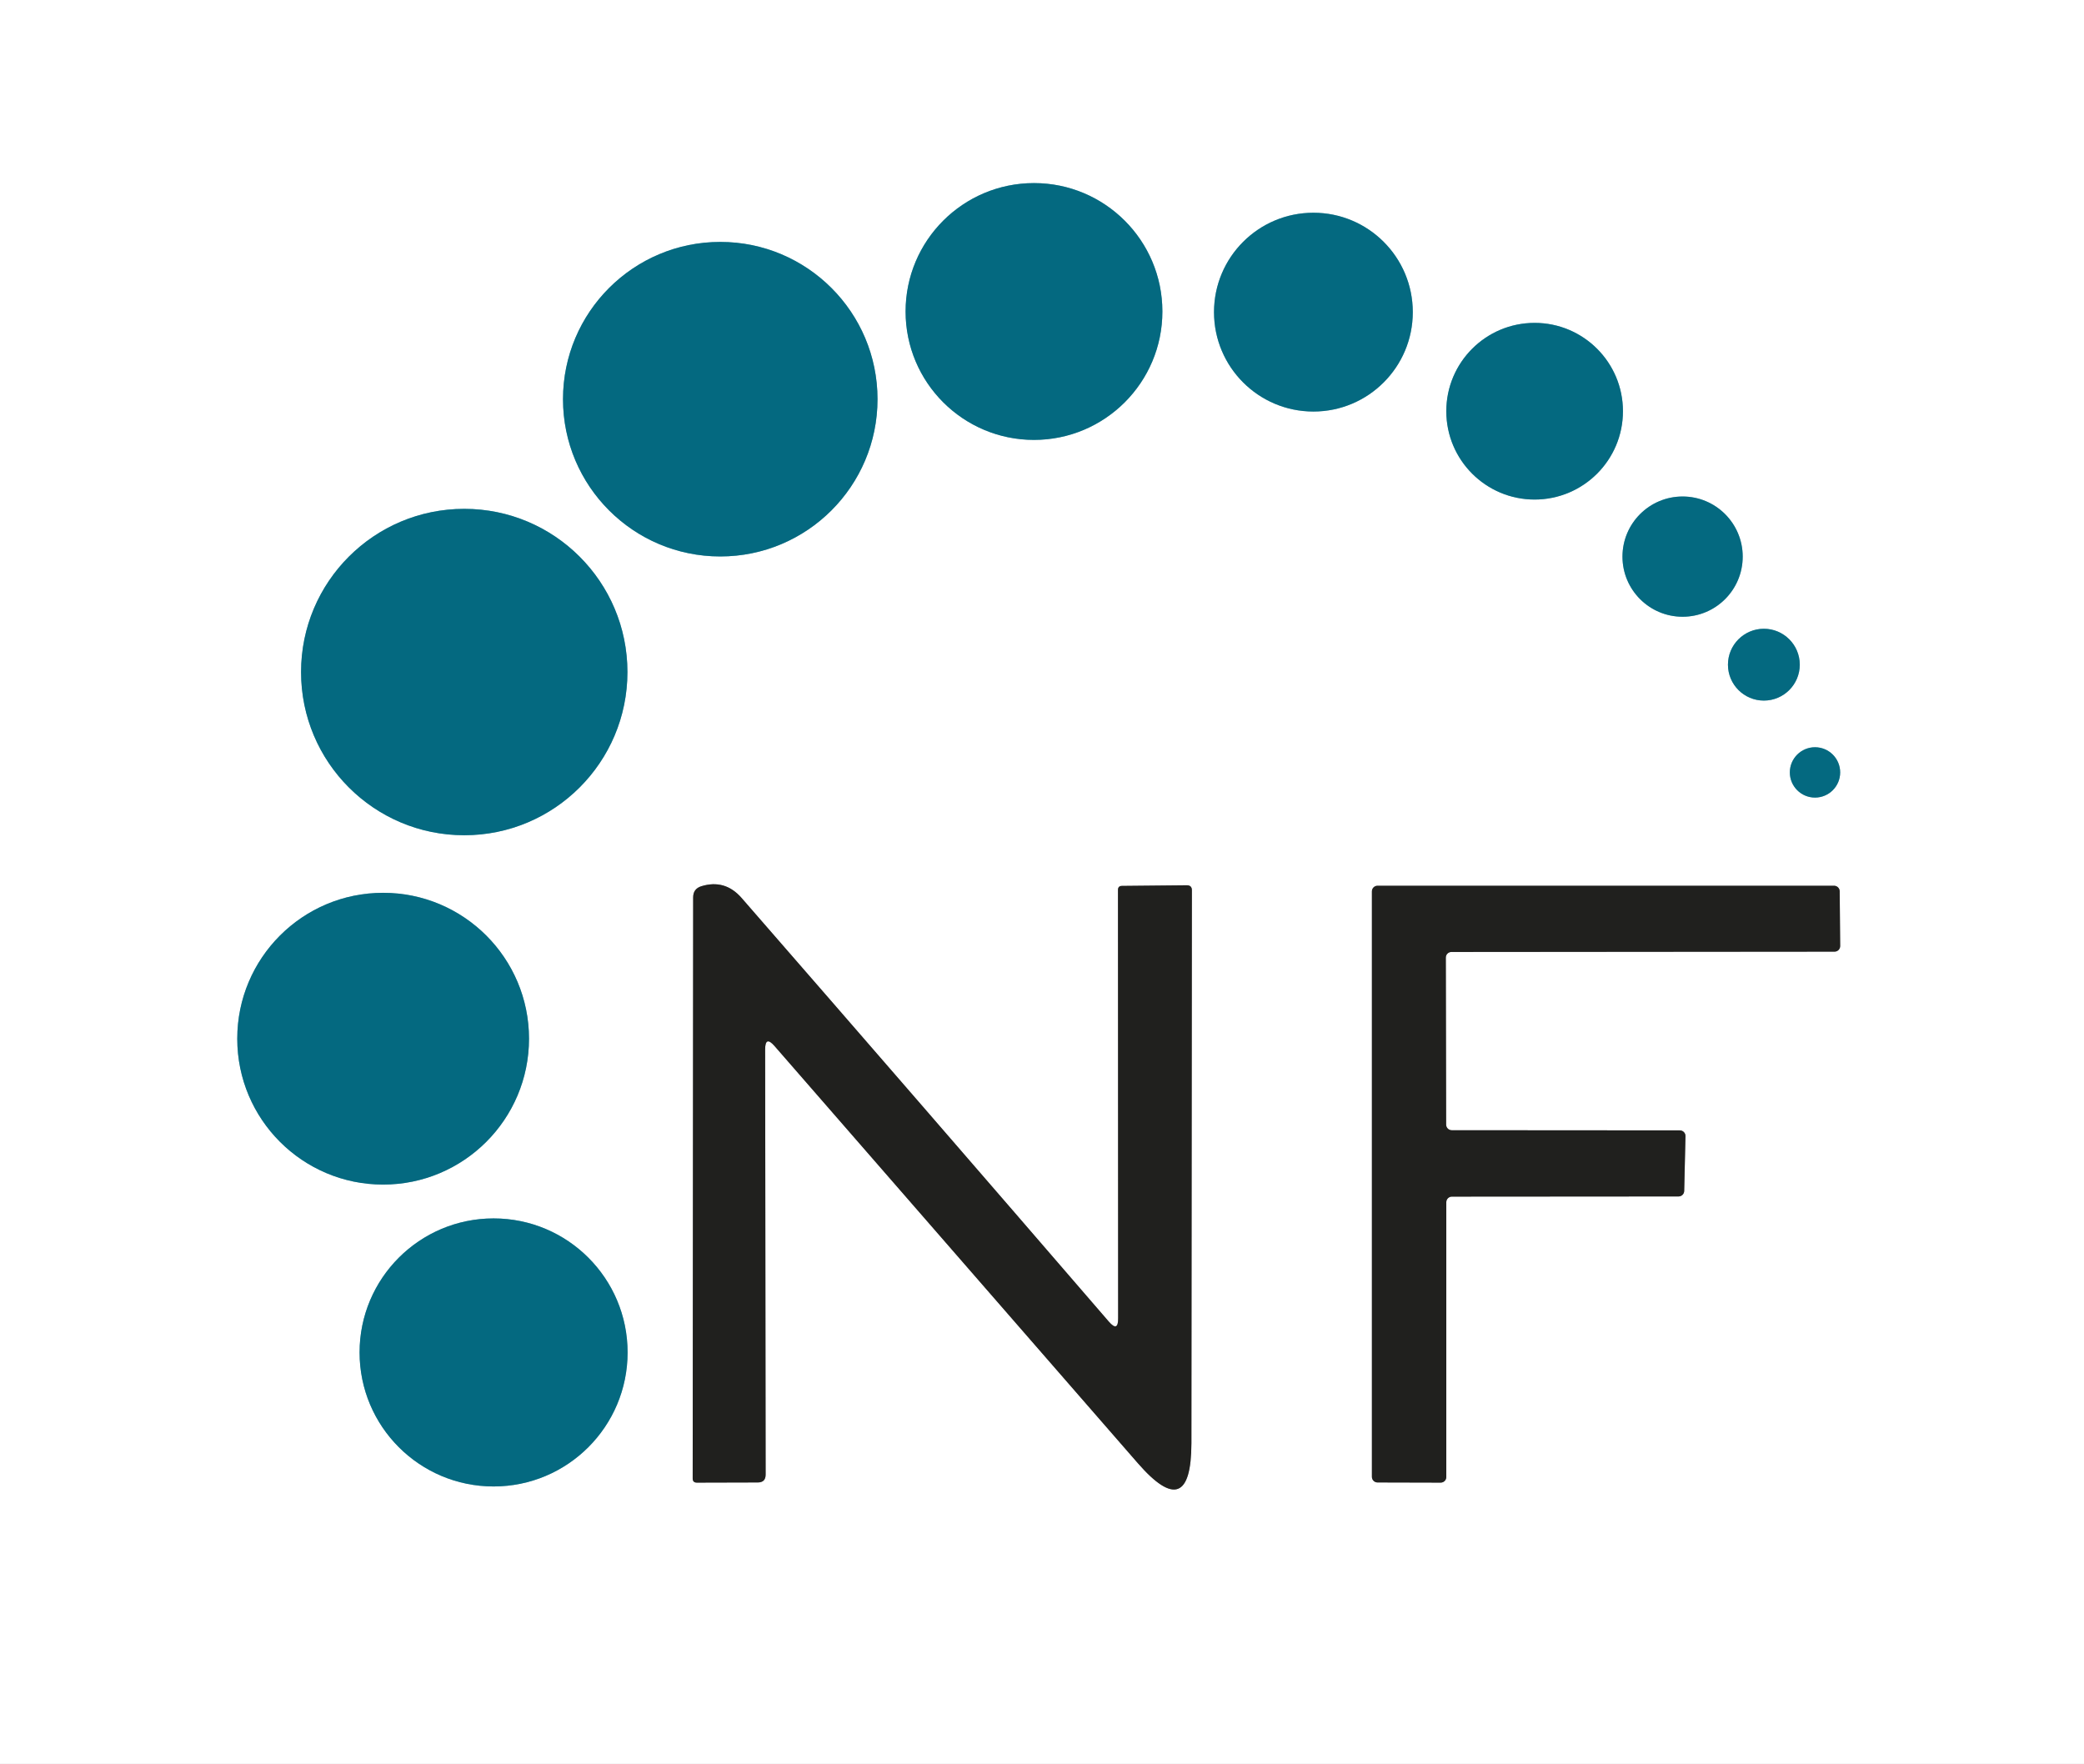
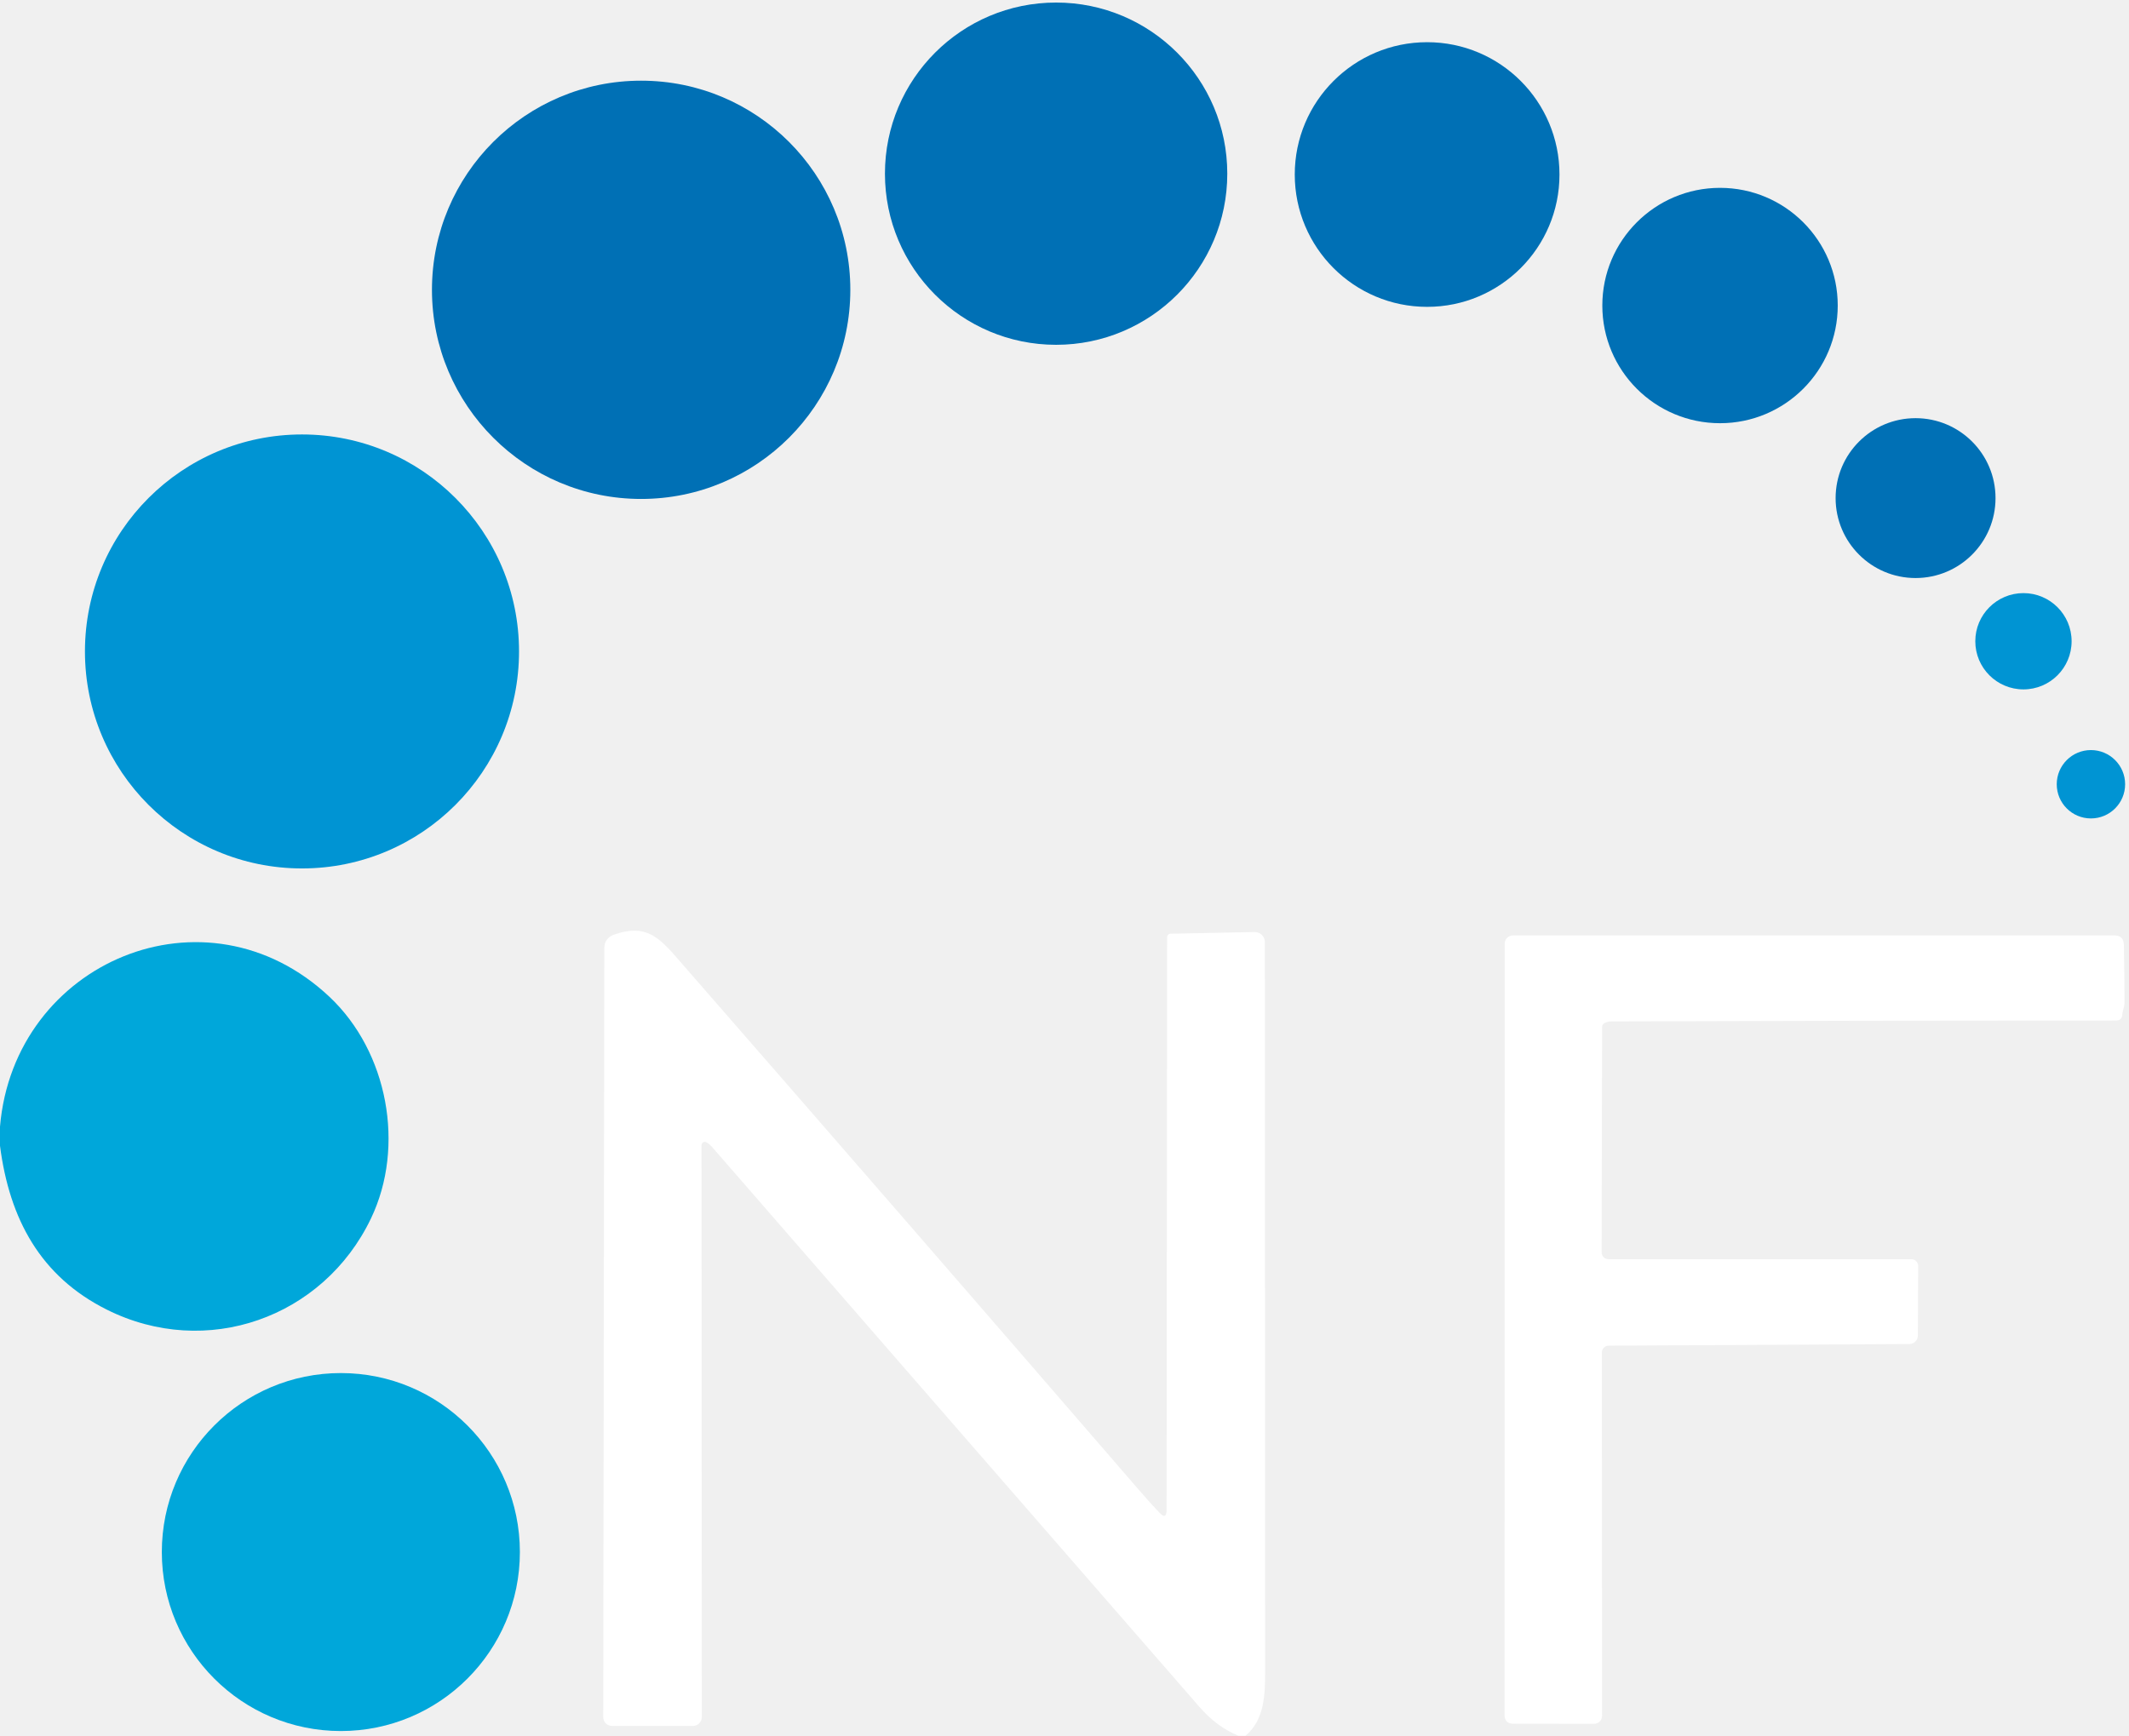
- <svg xmlns="http://www.w3.org/2000/svg" version="1.1" viewBox="0.00 0.00 130.00 110.00">
-   <g stroke-width="2.00" fill="none" stroke-linecap="butt">
-     <path stroke="#82b4c0" vector-effect="non-scaling-stroke" d="   M 72.51 19.43   A 8.01 8.01 0.0 0 0 64.50 11.42   A 8.01 8.01 0.0 0 0 56.49 19.43   A 8.01 8.01 0.0 0 0 64.50 27.44   A 8.01 8.01 0.0 0 0 72.51 19.43" />
-     <path stroke="#82b4c0" vector-effect="non-scaling-stroke" d="   M 88.13 19.47   A 6.20 6.20 0.0 0 0 81.93 13.27   A 6.20 6.20 0.0 0 0 75.73 19.47   A 6.20 6.20 0.0 0 0 81.93 25.67   A 6.20 6.20 0.0 0 0 88.13 19.47" />
-     <path stroke="#82b4c0" vector-effect="non-scaling-stroke" d="   M 54.74 24.90   A 9.81 9.81 0.0 0 0 44.93 15.09   A 9.81 9.81 0.0 0 0 35.12 24.90   A 9.81 9.81 0.0 0 0 44.93 34.71   A 9.81 9.81 0.0 0 0 54.74 24.90" />
-     <path stroke="#82b4c0" vector-effect="non-scaling-stroke" d="   M 101.24 25.65   A 5.51 5.51 0.0 0 0 95.73 20.14   A 5.51 5.51 0.0 0 0 90.22 25.65   A 5.51 5.51 0.0 0 0 95.73 31.16   A 5.51 5.51 0.0 0 0 101.24 25.65" />
-     <path stroke="#82b4c0" vector-effect="non-scaling-stroke" d="   M 108.71 34.72   A 3.75 3.75 0.0 0 0 104.96 30.97   A 3.75 3.75 0.0 0 0 101.21 34.72   A 3.75 3.75 0.0 0 0 104.96 38.47   A 3.75 3.75 0.0 0 0 108.71 34.72" />
-     <path stroke="#82b4c0" vector-effect="non-scaling-stroke" d="   M 39.14 41.92   A 10.18 10.18 0.0 0 0 28.96 31.74   A 10.18 10.18 0.0 0 0 18.78 41.92   A 10.18 10.18 0.0 0 0 28.96 52.10   A 10.18 10.18 0.0 0 0 39.14 41.92" />
-     <path stroke="#82b4c0" vector-effect="non-scaling-stroke" d="   M 112.27 41.46   A 2.24 2.24 0.0 0 0 110.03 39.22   A 2.24 2.24 0.0 0 0 107.79 41.46   A 2.24 2.24 0.0 0 0 110.03 43.70   A 2.24 2.24 0.0 0 0 112.27 41.46" />
-     <path stroke="#82b4c0" vector-effect="non-scaling-stroke" d="   M 114.79 48.18   A 1.57 1.57 0.0 0 0 113.22 46.61   A 1.57 1.57 0.0 0 0 111.65 48.18   A 1.57 1.57 0.0 0 0 113.22 49.75   A 1.57 1.57 0.0 0 0 114.79 48.18" />
-     <path stroke="#90908f" vector-effect="non-scaling-stroke" d="   M 69.75 82.22   Q 69.76 83.12 69.17 82.44   Q 57.34 68.73 46.25 56.00   Q 45.22 54.83 43.75 55.28   Q 43.24 55.44 43.24 55.97   L 43.21 92.22   Q 43.21 92.48 43.47 92.48   L 47.27 92.47   Q 47.76 92.47 47.76 91.98   L 47.73 65.46   Q 47.73 64.58 48.31 65.24   L 70.98 91.27   Q 74.31 95.09 74.32 90.02   L 74.35 55.53   Q 74.35 55.22 74.03 55.22   L 69.99 55.26   Q 69.74 55.26 69.74 55.51   L 69.75 82.22" />
-     <path stroke="#90908f" vector-effect="non-scaling-stroke" d="   M 90.56 70.50   A 0.35 0.35 0.0 0 1 90.21 70.15   L 90.19 59.73   A 0.35 0.35 0.0 0 1 90.54 59.38   L 114.44 59.36   A 0.35 0.35 0.0 0 0 114.79 59.01   L 114.76 55.60   A 0.35 0.35 0.0 0 0 114.41 55.25   L 85.93 55.25   A 0.35 0.35 0.0 0 0 85.58 55.60   L 85.58 92.12   A 0.35 0.35 0.0 0 0 85.93 92.47   L 89.87 92.48   A 0.35 0.35 0.0 0 0 90.22 92.13   L 90.22 74.99   A 0.35 0.35 0.0 0 1 90.57 74.64   L 104.71 74.63   A 0.35 0.35 0.0 0 0 105.06 74.29   L 105.14 70.87   A 0.35 0.35 0.0 0 0 104.79 70.51   L 90.56 70.50" />
-     <path stroke="#82b4c0" vector-effect="non-scaling-stroke" d="   M 33.00 64.79   A 9.10 9.10 0.0 0 0 23.90 55.69   A 9.10 9.10 0.0 0 0 14.80 64.79   A 9.10 9.10 0.0 0 0 23.90 73.89   A 9.10 9.10 0.0 0 0 33.00 64.79" />
-     <path stroke="#82b4c0" vector-effect="non-scaling-stroke" d="   M 39.15 84.36   A 8.36 8.36 0.0 0 0 30.79 76.00   A 8.36 8.36 0.0 0 0 22.43 84.36   A 8.36 8.36 0.0 0 0 30.79 92.72   A 8.36 8.36 0.0 0 0 39.15 84.36" />
-   </g>
-   <path fill="#ffffff" d="   M 0.00 0.00   L 130.00 0.00   L 130.00 110.00   L 0.00 110.00   L 0.00 0.00   Z   M 72.51 19.43   A 8.01 8.01 0.0 0 0 64.50 11.42   A 8.01 8.01 0.0 0 0 56.49 19.43   A 8.01 8.01 0.0 0 0 64.50 27.44   A 8.01 8.01 0.0 0 0 72.51 19.43   Z   M 88.13 19.47   A 6.20 6.20 0.0 0 0 81.93 13.27   A 6.20 6.20 0.0 0 0 75.73 19.47   A 6.20 6.20 0.0 0 0 81.93 25.67   A 6.20 6.20 0.0 0 0 88.13 19.47   Z   M 54.74 24.90   A 9.81 9.81 0.0 0 0 44.93 15.09   A 9.81 9.81 0.0 0 0 35.12 24.90   A 9.81 9.81 0.0 0 0 44.93 34.71   A 9.81 9.81 0.0 0 0 54.74 24.90   Z   M 101.24 25.65   A 5.51 5.51 0.0 0 0 95.73 20.14   A 5.51 5.51 0.0 0 0 90.22 25.65   A 5.51 5.51 0.0 0 0 95.73 31.16   A 5.51 5.51 0.0 0 0 101.24 25.65   Z   M 108.71 34.72   A 3.75 3.75 0.0 0 0 104.96 30.97   A 3.75 3.75 0.0 0 0 101.21 34.72   A 3.75 3.75 0.0 0 0 104.96 38.47   A 3.75 3.75 0.0 0 0 108.71 34.72   Z   M 39.14 41.92   A 10.18 10.18 0.0 0 0 28.96 31.74   A 10.18 10.18 0.0 0 0 18.78 41.92   A 10.18 10.18 0.0 0 0 28.96 52.10   A 10.18 10.18 0.0 0 0 39.14 41.92   Z   M 112.27 41.46   A 2.24 2.24 0.0 0 0 110.03 39.22   A 2.24 2.24 0.0 0 0 107.79 41.46   A 2.24 2.24 0.0 0 0 110.03 43.70   A 2.24 2.24 0.0 0 0 112.27 41.46   Z   M 114.79 48.18   A 1.57 1.57 0.0 0 0 113.22 46.61   A 1.57 1.57 0.0 0 0 111.65 48.18   A 1.57 1.57 0.0 0 0 113.22 49.75   A 1.57 1.57 0.0 0 0 114.79 48.18   Z   M 69.75 82.22   Q 69.76 83.12 69.17 82.44   Q 57.34 68.73 46.25 56.00   Q 45.22 54.83 43.75 55.28   Q 43.24 55.44 43.24 55.97   L 43.21 92.22   Q 43.21 92.48 43.47 92.48   L 47.27 92.47   Q 47.76 92.47 47.76 91.98   L 47.73 65.46   Q 47.73 64.58 48.31 65.24   L 70.98 91.27   Q 74.31 95.09 74.32 90.02   L 74.35 55.53   Q 74.35 55.22 74.03 55.22   L 69.99 55.26   Q 69.74 55.26 69.74 55.51   L 69.75 82.22   Z   M 90.56 70.50   A 0.35 0.35 0.0 0 1 90.21 70.15   L 90.19 59.73   A 0.35 0.35 0.0 0 1 90.54 59.38   L 114.44 59.36   A 0.35 0.35 0.0 0 0 114.79 59.01   L 114.76 55.60   A 0.35 0.35 0.0 0 0 114.41 55.25   L 85.93 55.25   A 0.35 0.35 0.0 0 0 85.58 55.60   L 85.58 92.12   A 0.35 0.35 0.0 0 0 85.93 92.47   L 89.87 92.48   A 0.35 0.35 0.0 0 0 90.22 92.13   L 90.22 74.99   A 0.35 0.35 0.0 0 1 90.57 74.64   L 104.71 74.63   A 0.35 0.35 0.0 0 0 105.06 74.29   L 105.14 70.87   A 0.35 0.35 0.0 0 0 104.79 70.51   L 90.56 70.50   Z   M 33.00 64.79   A 9.10 9.10 0.0 0 0 23.90 55.69   A 9.10 9.10 0.0 0 0 14.80 64.79   A 9.10 9.10 0.0 0 0 23.90 73.89   A 9.10 9.10 0.0 0 0 33.00 64.79   Z   M 39.15 84.36   A 8.36 8.36 0.0 0 0 30.79 76.00   A 8.36 8.36 0.0 0 0 22.43 84.36   A 8.36 8.36 0.0 0 0 30.79 92.72   A 8.36 8.36 0.0 0 0 39.15 84.36   Z" />
-   <circle fill="#046980" cx="64.50" cy="19.43" r="8.01" />
-   <circle fill="#046980" cx="81.93" cy="19.47" r="6.20" />
-   <circle fill="#046980" cx="44.93" cy="24.90" r="9.81" />
-   <circle fill="#046980" cx="95.73" cy="25.65" r="5.51" />
-   <circle fill="#046980" cx="104.96" cy="34.72" r="3.75" />
-   <circle fill="#046980" cx="28.96" cy="41.92" r="10.18" />
-   <circle fill="#046980" cx="110.03" cy="41.46" r="2.24" />
-   <circle fill="#046980" cx="113.22" cy="48.18" r="1.57" />
-   <path fill="#20201e" d="   M 69.75 82.22   L 69.74 55.51   Q 69.74 55.26 69.99 55.26   L 74.03 55.22   Q 74.35 55.22 74.35 55.53   L 74.32 90.02   Q 74.31 95.09 70.98 91.27   L 48.31 65.24   Q 47.73 64.58 47.73 65.46   L 47.76 91.98   Q 47.76 92.47 47.27 92.47   L 43.47 92.48   Q 43.21 92.48 43.21 92.22   L 43.24 55.97   Q 43.24 55.44 43.75 55.28   Q 45.22 54.83 46.25 56.00   Q 57.34 68.73 69.17 82.44   Q 69.76 83.12 69.75 82.22   Z" />
-   <path fill="#20201e" d="   M 90.56 70.50   L 104.79 70.51   A 0.35 0.35 0.0 0 1 105.14 70.87   L 105.06 74.29   A 0.35 0.35 0.0 0 1 104.71 74.63   L 90.57 74.64   A 0.35 0.35 0.0 0 0 90.22 74.99   L 90.22 92.13   A 0.35 0.35 0.0 0 1 89.87 92.48   L 85.93 92.47   A 0.35 0.35 0.0 0 1 85.58 92.12   L 85.58 55.60   A 0.35 0.35 0.0 0 1 85.93 55.25   L 114.41 55.25   A 0.35 0.35 0.0 0 1 114.76 55.60   L 114.79 59.01   A 0.35 0.35 0.0 0 1 114.44 59.36   L 90.54 59.38   A 0.35 0.35 0.0 0 0 90.19 59.73   L 90.21 70.15   A 0.35 0.35 0.0 0 0 90.56 70.50   Z" />
-   <circle fill="#046980" cx="23.90" cy="64.79" r="9.10" />
-   <circle fill="#046980" cx="30.79" cy="84.36" r="8.36" />
+ <svg xmlns="http://www.w3.org/2000/svg" version="1.1" viewBox="0.00 0.00 401.00 327.00">
+   <circle fill="#0070b5" cx="198.92" cy="32.72" r="32.24" />
+   <circle fill="#0070b5" cx="268.80" cy="32.88" r="24.93" />
+   <circle fill="#0070b5" cx="120.76" cy="54.60" r="39.40" />
+   <circle fill="#0070b5" cx="323.97" cy="57.56" r="22.17" />
+   <circle fill="#0070b5" cx="360.80" cy="93.84" r="15.06" />
+   <circle fill="#0094d3" cx="56.88" cy="122.73" r="40.88" />
+   <circle fill="#0094d3" cx="381.12" cy="120.81" r="9.07" />
+   <circle fill="#0094d3" cx="393.83" cy="147.75" r="6.44" />
+   <path fill="#ffffff" d="   M 234.60 327.00   L 233.24 327.00   Q 229.21 325.36 225.92 321.58   Q 180.01 268.86 134.14 216.11   Q 133.61 215.51 133.05 215.20   A 0.62 0.62 0.0 0 0 132.13 215.74   L 132.19 323.48   A 1.68 1.67 90.0 0 1 130.52 325.16   L 115.26 325.15   A 1.64 1.64 0.0 0 1 113.62 323.51   L 113.82 178.70   Q 113.83 176.71 115.71 176.06   C 122.18 173.83 124.51 177.02 128.79 181.94   Q 171.84 231.30 214.65 280.85   Q 216.78 283.32 218.41 285.01   Q 219.72 286.37 219.73 284.48   L 219.83 176.55   A 0.64 0.64 0.0 0 1 220.45 175.91   L 236.30 175.59   A 1.91 1.90 -0.4 0 1 238.24 177.49   Q 238.25 245.64 238.29 314.50   C 238.30 319.21 238.22 323.95 234.60 327.00   Z" />
+   <path fill="#ffffff" d="   M 302.18 192.76   A 0.81 0.81 0.0 0 0 301.76 193.47   L 301.67 235.95   A 1.28 1.28 0.0 0 0 302.95 237.23   L 360.01 237.23   A 1.28 1.28 0.0 0 1 361.29 238.51   L 361.23 251.61   A 1.60 1.60 0.0 0 1 359.64 253.21   L 302.98 253.52   A 1.26 1.26 0.0 0 0 301.72 254.78   L 301.75 323.25   A 1.50 1.50 0.0 0 1 300.24 324.76   L 285.06 324.74   Q 283.38 324.74 283.38 323.06   L 283.42 177.78   A 1.55 1.55 0.0 0 1 284.97 176.23   L 398.24 176.23   Q 399.99 176.23 400.03 177.97   Q 400.16 183.57 400.15 188.94   C 400.15 189.77 399.77 190.42 399.74 191.14   Q 399.69 192.26 398.56 192.26   Q 351.12 192.27 303.50 192.43   Q 302.79 192.43 302.18 192.76   Z" />
+   <path fill="#00a7da" d="   M 0.00 215.87   L 0.00 212.25   C 2.64 181.15 38.81 165.91 62.07 187.81   C 73.03 198.13 76.39 215.93 69.87 229.56   C 60.89 248.30 38.83 256.11 20.10 246.72   C 7.65 240.49 1.79 229.71 0.00 215.87   Z" />
+   <circle fill="#00a7da" cx="64.20" cy="292.40" r="33.72" />
</svg>
